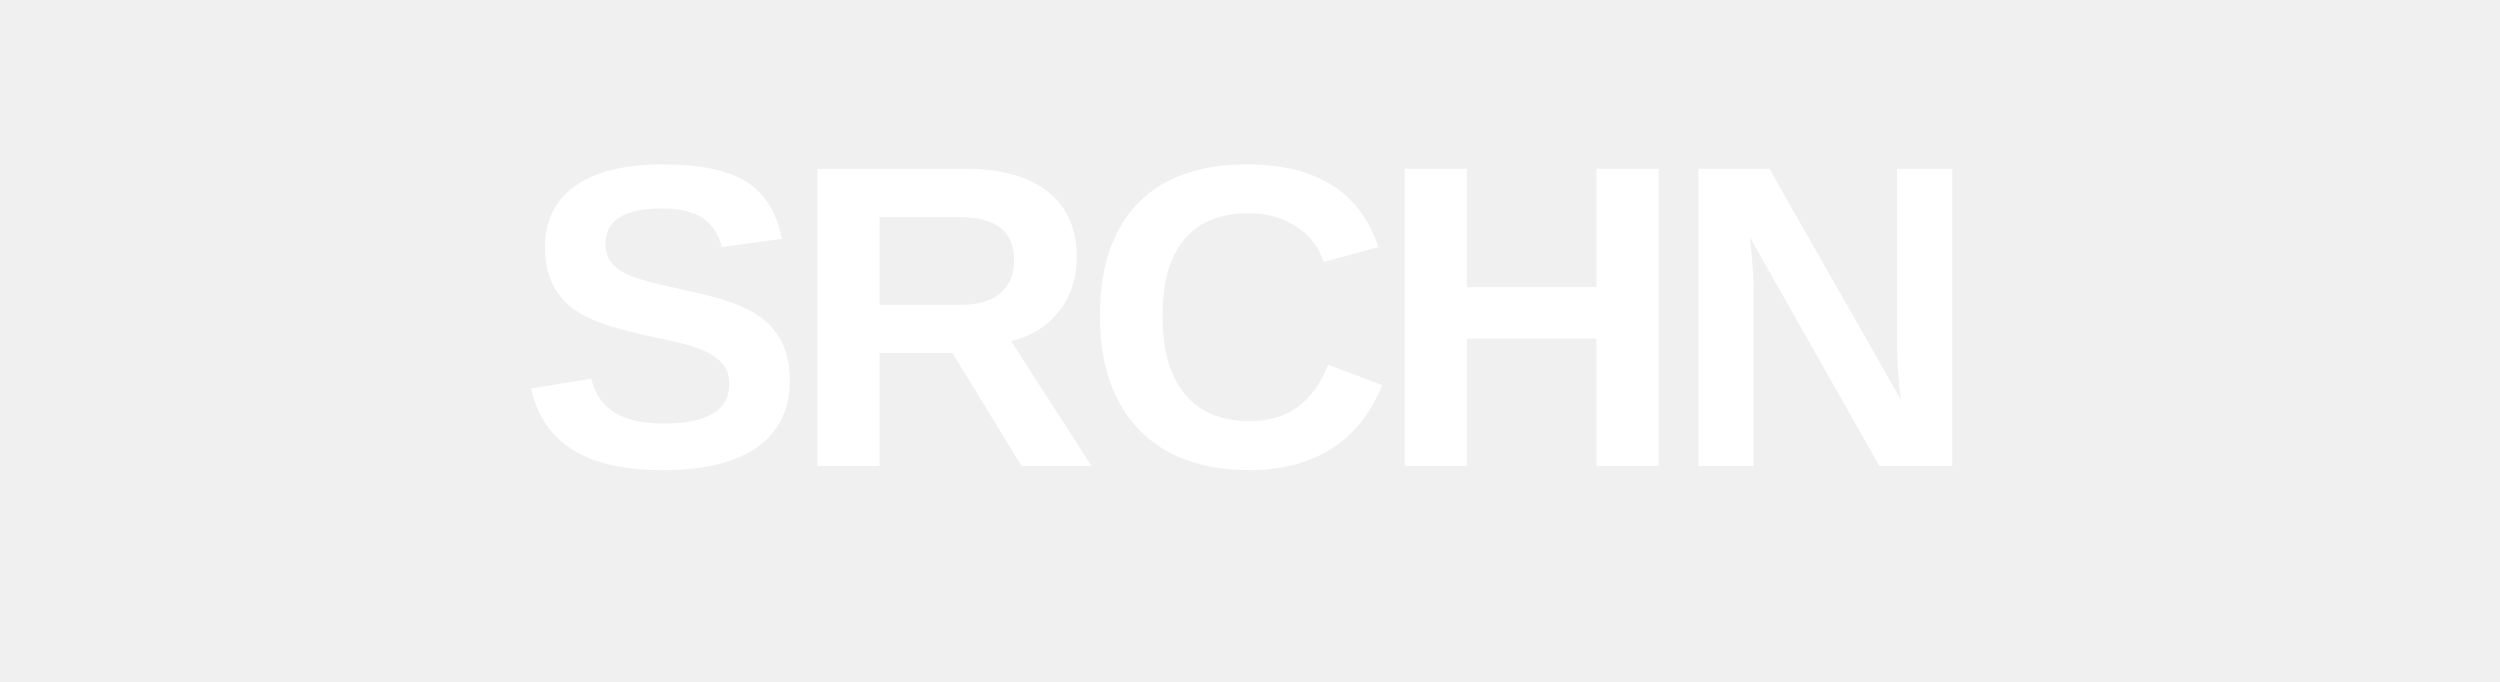
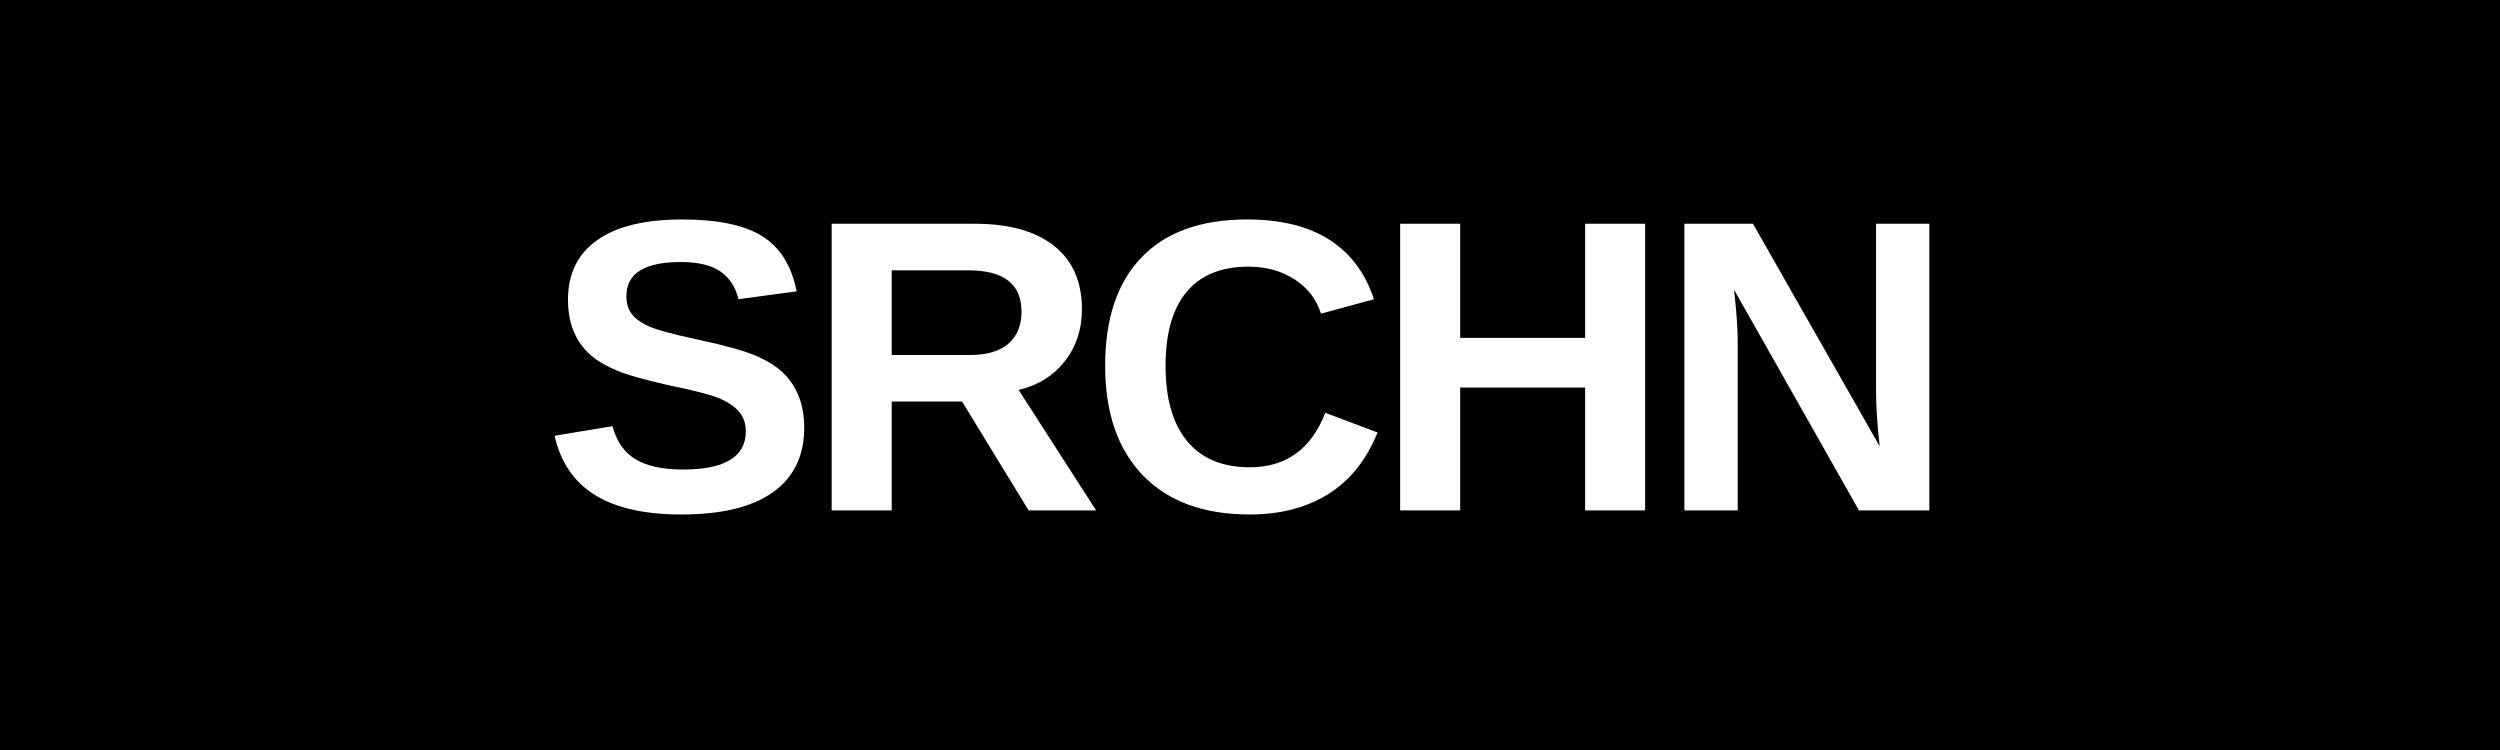
- <svg xmlns="http://www.w3.org/2000/svg" viewBox="0 0 1100 300" width="1100" height="300">
-   <text x="550" y="205" text-anchor="middle" font-family="Plus Jakarta Sans,Arial,sans-serif" font-size="190" font-weight="800" letter-spacing="-8" fill="#FFFFFF">SRCHN</text>
+ <svg xmlns="http://www.w3.org/2000/svg" width="1200" height="360" viewBox="0 0 1200 360">
+   <rect width="100%" height="100%" fill="#000000" />
+   <text x="600" y="245" text-anchor="middle" font-family="Plus Jakarta Sans,Arial,sans-serif" font-size="200" font-weight="800" letter-spacing="-8" fill="#FFFFFF">SRCHN</text>
</svg>
